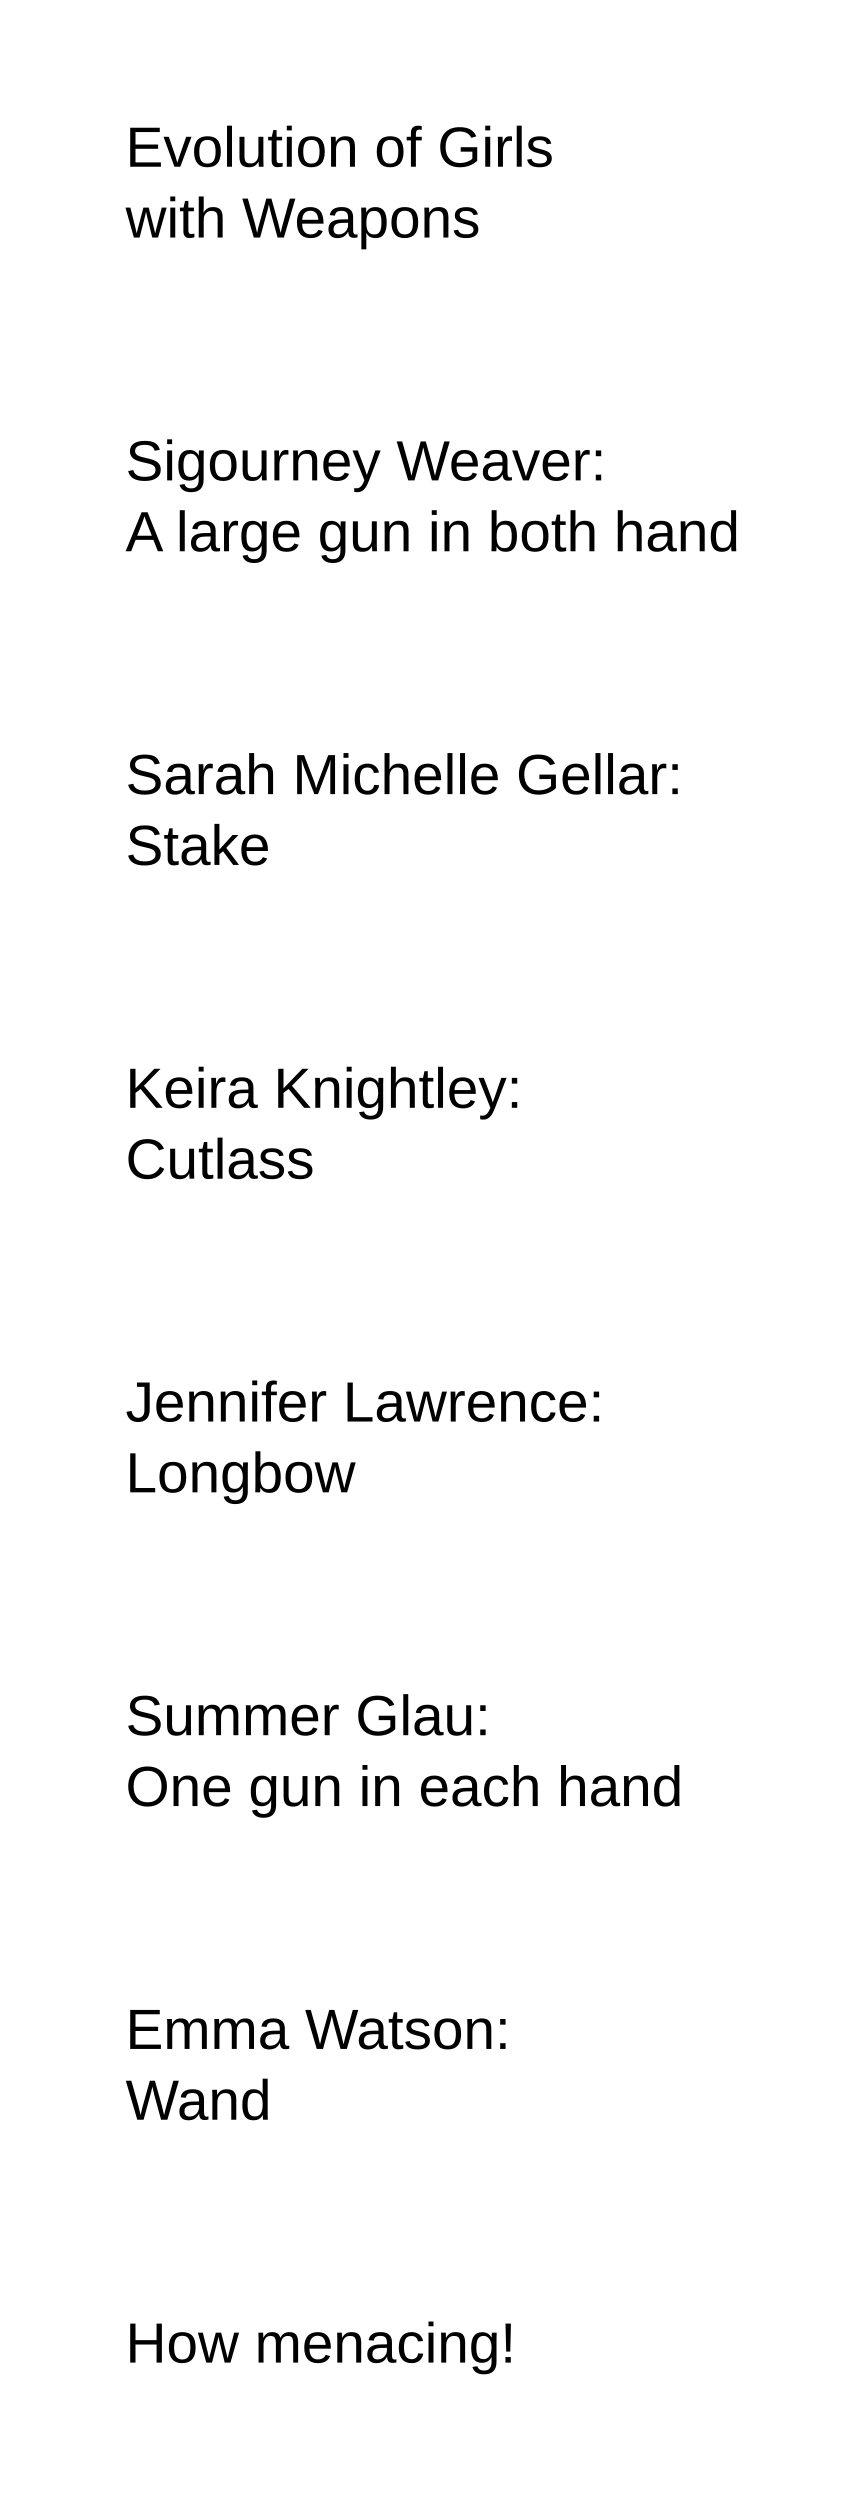
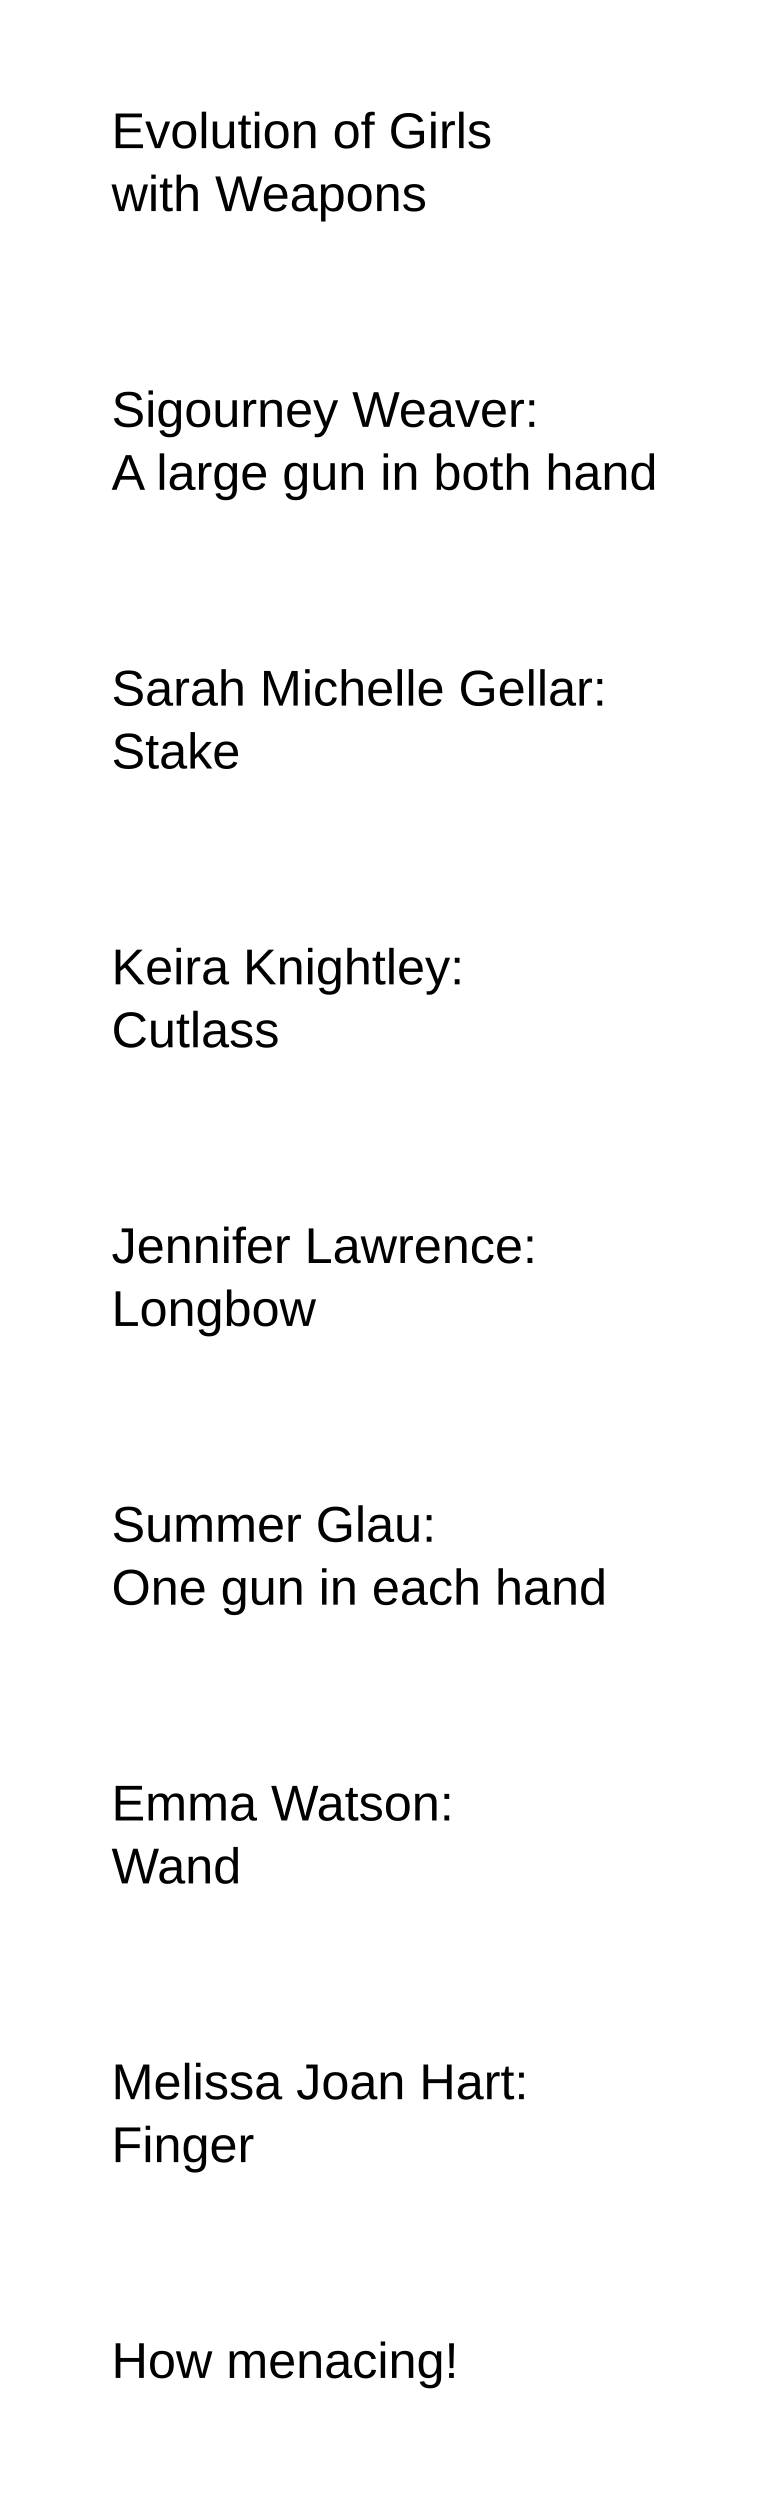
- <svg xmlns="http://www.w3.org/2000/svg" width="486.639" height="1411.921" id="svg2" version="1.1">
+ <svg xmlns="http://www.w3.org/2000/svg" width="486.639" height="1589.085" id="svg2" version="1.1">
  <defs id="defs4" />
  <g id="layer1" transform="translate(35.47995,-72.3724)">
    <text xml:space="preserve" style="font-size:32px;font-style:normal;font-variant:normal;font-weight:normal;font-stretch:normal;text-align:start;line-height:125%;letter-spacing:0px;word-spacing:0px;writing-mode:lr-tb;text-anchor:start;fill:#000000;fill-opacity:1;stroke:none;font-family:Arial;-inkscape-font-specification:Arial" x="35.433" y="166.535" id="text3001">
      <tspan id="tspan3003" x="35.433" y="166.535">Evolution of Girls</tspan>
      <tspan x="35.433" y="206.535" id="tspan3009">with Weapons</tspan>
    </text>
    <text xml:space="preserve" style="font-size:64px;font-style:normal;font-variant:normal;font-weight:normal;font-stretch:normal;text-align:start;line-height:125%;letter-spacing:0px;word-spacing:0px;writing-mode:lr-tb;text-anchor:start;fill:#000000;fill-opacity:1;stroke:none;font-family:Times New Roman;-inkscape-font-specification:'Times New Roman,'" x="36.509" y="160.968" id="text3005">
      <tspan id="tspan3007" x="36.509" y="160.968" />
    </text>
    <text xml:space="preserve" style="font-size:32px;font-style:normal;font-variant:normal;font-weight:normal;font-stretch:normal;text-align:start;line-height:125%;letter-spacing:0px;word-spacing:0px;writing-mode:lr-tb;text-anchor:start;fill:#000000;fill-opacity:1;stroke:none;font-family:Arial;-inkscape-font-specification:Arial" x="35.433" y="343.701" id="text3011">
      <tspan id="tspan3013" x="35.433" y="343.701">Sigourney Weaver:</tspan>
      <tspan x="35.433" y="383.701" id="tspan3015">A large gun in both hand</tspan>
    </text>
    <text xml:space="preserve" style="font-size:64px;font-style:normal;font-variant:normal;font-weight:normal;font-stretch:normal;text-align:start;line-height:125%;letter-spacing:0px;word-spacing:0px;writing-mode:lr-tb;text-anchor:start;fill:#000000;fill-opacity:1;stroke:none;font-family:Arial;-inkscape-font-specification:Arial" x="39.354" y="453.042" id="text3017">
      <tspan id="tspan3019" x="39.354" y="453.042" />
    </text>
    <text xml:space="preserve" style="font-size:32px;font-style:normal;font-variant:normal;font-weight:normal;font-stretch:normal;text-align:start;line-height:125%;letter-spacing:0px;word-spacing:0px;writing-mode:lr-tb;text-anchor:start;fill:#000000;fill-opacity:1;stroke:none;font-family:Arial;-inkscape-font-specification:Arial" x="35.433" y="698.031" id="text3021">
      <tspan x="35.433" y="698.031" id="tspan3025">Keira Knightley:</tspan>
      <tspan x="35.433" y="738.031" id="tspan3048">Cutlass </tspan>
    </text>
    <text xml:space="preserve" style="font-size:32px;font-style:normal;font-variant:normal;font-weight:normal;font-stretch:normal;text-align:start;line-height:125%;letter-spacing:0px;word-spacing:0px;writing-mode:lr-tb;text-anchor:start;fill:#000000;fill-opacity:1;stroke:none;font-family:Arial;-inkscape-font-specification:Arial" x="35.433" y="520.866" id="text3042">
      <tspan id="tspan3044" x="35.433" y="520.866">Sarah Michelle Gellar:</tspan>
      <tspan x="35.433" y="560.866" id="tspan3046">Stake</tspan>
    </text>
    <text xml:space="preserve" style="font-size:32px;font-style:normal;font-variant:normal;font-weight:normal;font-stretch:normal;text-align:start;line-height:125%;letter-spacing:0px;word-spacing:0px;writing-mode:lr-tb;text-anchor:start;fill:#000000;fill-opacity:1;stroke:none;font-family:Arial;-inkscape-font-specification:Arial" x="35.433" y="1052.362" id="text3050">
      <tspan id="tspan3052" x="35.433" y="1052.362">Summer Glau:</tspan>
      <tspan x="35.433" y="1092.362" id="tspan3054">One gun in each hand</tspan>
    </text>
    <text xml:space="preserve" style="font-size:32px;font-style:normal;font-variant:normal;font-weight:normal;font-stretch:normal;text-align:start;line-height:125%;letter-spacing:0px;word-spacing:0px;writing-mode:lr-tb;text-anchor:start;fill:#000000;fill-opacity:1;stroke:none;font-family:Arial;-inkscape-font-specification:Arial" x="35.433" y="875.197" id="text3056">
      <tspan id="tspan3058" x="35.433" y="875.197">Jennifer Lawrence:</tspan>
      <tspan x="35.433" y="915.197" id="tspan3060">Longbow</tspan>
    </text>
    <text xml:space="preserve" style="font-size:32px;font-style:normal;font-variant:normal;font-weight:normal;font-stretch:normal;text-align:start;line-height:125%;letter-spacing:0px;word-spacing:0px;writing-mode:lr-tb;text-anchor:start;fill:#000000;fill-opacity:1;stroke:none;font-family:Arial;-inkscape-font-specification:Arial" x="35.433" y="1229.528" id="text3062">
      <tspan id="tspan3064" x="35.433" y="1229.528">Emma Watson:</tspan>
      <tspan x="35.433" y="1269.528" id="tspan3066">Wand</tspan>
    </text>
-     <text xml:space="preserve" style="font-size:32px;font-style:normal;font-variant:normal;font-weight:normal;font-stretch:normal;text-align:start;line-height:125%;letter-spacing:0px;word-spacing:0px;writing-mode:lr-tb;text-anchor:start;fill:#000000;fill-opacity:1;stroke:none;font-family:Arial;-inkscape-font-specification:Arial" x="35.433" y="1406.693" id="text3068">
-       <tspan id="tspan3070" x="35.433" y="1406.693">How menacing!</tspan>
+     <text xml:space="preserve" style="font-size:32px;font-style:normal;font-variant:normal;font-weight:normal;font-stretch:normal;text-align:start;line-height:125%;letter-spacing:0px;word-spacing:0px;writing-mode:lr-tb;text-anchor:start;fill:#000000;fill-opacity:1;stroke:none;font-family:Arial;-inkscape-font-specification:Arial" x="35.433" y="1583.857" id="text3068">
+       <tspan id="tspan3070" x="35.433" y="1583.857">How menacing!</tspan>
+     </text>
+     <text xml:space="preserve" style="font-size:32px;font-style:normal;font-variant:normal;font-weight:normal;font-stretch:normal;text-align:start;line-height:125%;letter-spacing:0px;word-spacing:0px;writing-mode:lr-tb;text-anchor:start;fill:#000000;fill-opacity:1;stroke:none;font-family:Arial;-inkscape-font-specification:Arial" x="35.433" y="1406.692" id="text3062-3">
+       <tspan id="tspan3064-6" x="35.433" y="1406.692">Melissa Joan Hart:</tspan>
+       <tspan x="35.433" y="1446.692" id="tspan3066-7">Finger</tspan>
    </text>
  </g>
</svg>
